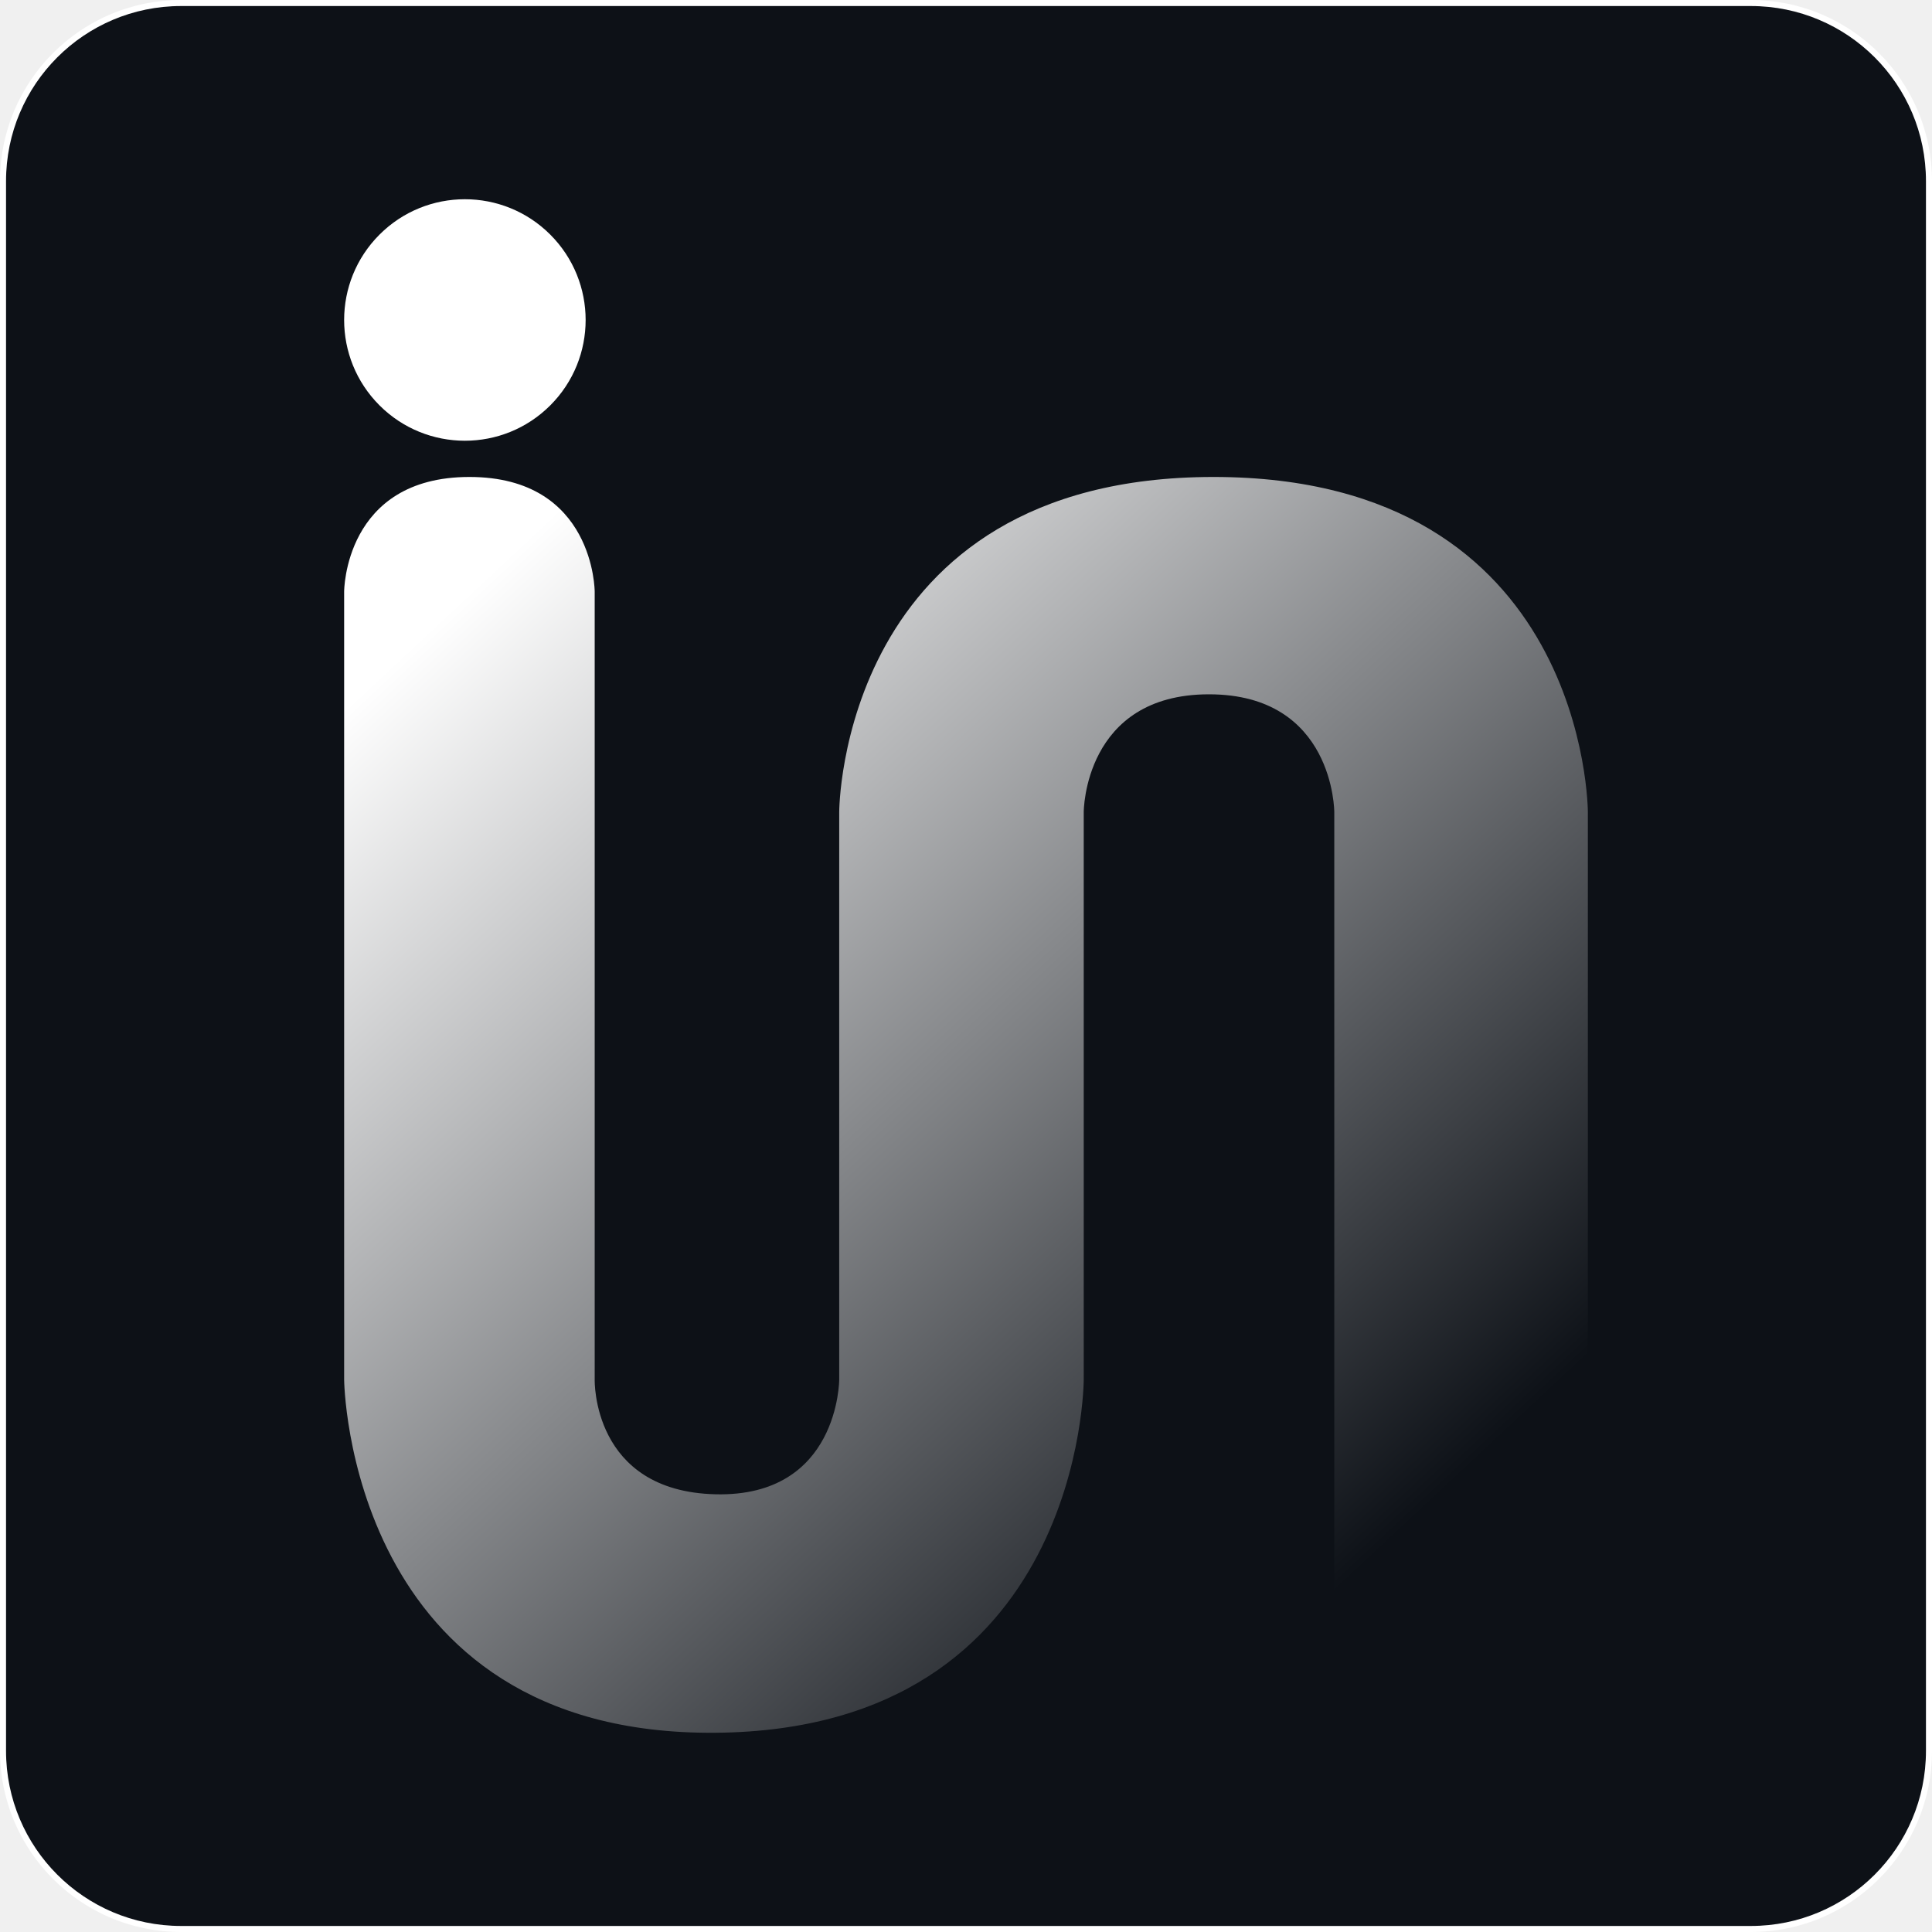
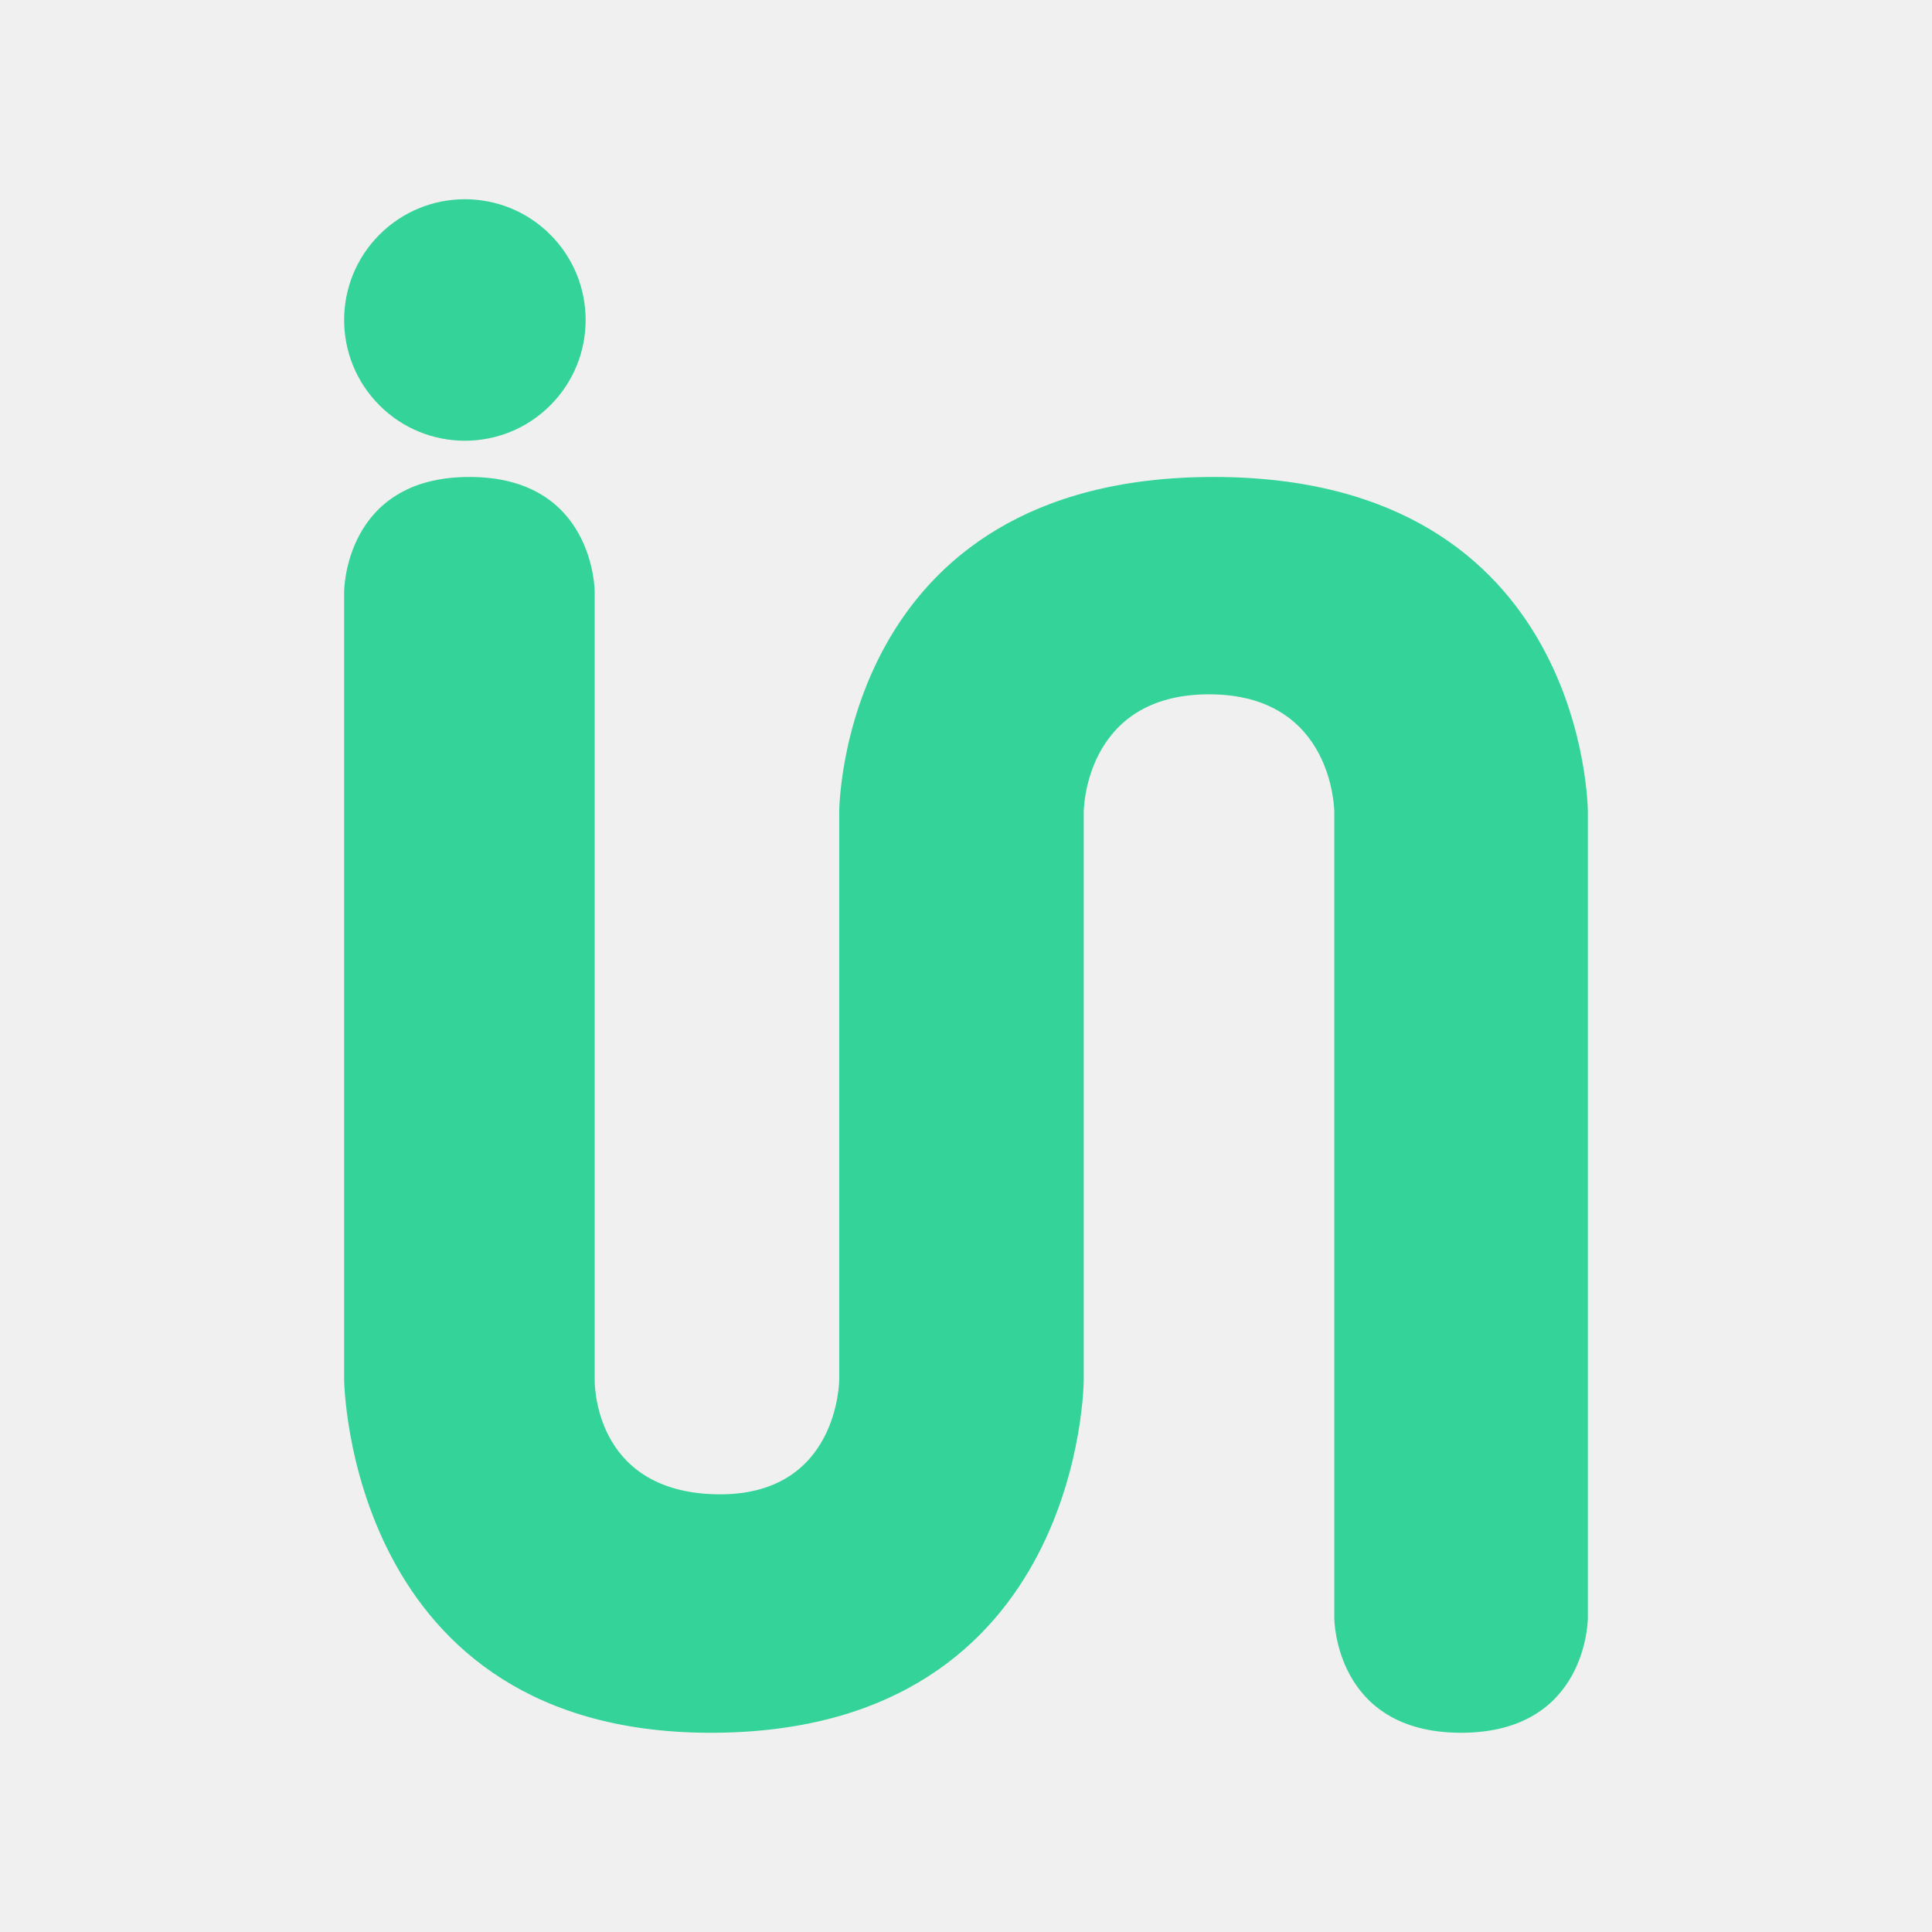
<svg xmlns="http://www.w3.org/2000/svg" width="64" height="64" viewBox="0 0 320 320" fill="none">
-   <rect x="0.5" y="0.5" width="319" height="319" rx="29.5" fill="#0D1117" stroke="white" />
-   <path d="M57 98C57 98 57 79 77.75 79C98.5 79 98.5 98 98.5 98C98.5 129.5 98.5 228.5 98.5 228.5C98.5 228.5 98 247 118.5 247.5C139 248 139 228.5 139 228.5V134.5C139 134.5 139 79 201 79C263 79 263 134.5 263 134.5V268C263 268 263 287 242 287C221 287 221 268 221 268V134.5C221 134.5 221 115 200.25 115C179.5 114.999 179.5 134.5 179.5 134.5V228.5C179.5 228.5 179.5 286.5 118.5 287C57.5 287.5 57 228.5 57 228.5C57 228.5 57 145.5 57 98Z" fill="url(#paint0_linear_8_16)" />
-   <path d="M62.858 38.858C70.668 31.047 83.332 31.047 91.142 38.858C98.953 46.668 98.953 59.332 91.142 67.142C83.332 74.953 70.668 74.953 62.858 67.142C55.047 59.332 55.047 46.668 62.858 38.858Z" fill="white" />
-   <defs>
-     <linearGradient id="paint0_linear_8_16" x1="230.5" y1="255" x2="81" y2="95" gradientUnits="userSpaceOnUse">
-       <stop stop-color="#0D1117" />
-       <stop offset="1" stop-color="white" />
-     </linearGradient>
-   </defs>
+   <g transform="translate(57, 33)">
+     <path d="M0 65C0 65 0 46 20.75 46C41.5 46 41.5 65 41.5 65C41.5 96.5 41.5 195.5 41.5 195.5C41.5 195.5 41 214 61.5 214.5C82 215 82 195.5 82 195.5V101.5C82 101.5 82 46 144 46C206 46 206 101.5 206 101.5V235C206 235 206 254 185 254C164 254 164 235 164 235V101.5C164 101.5 164 82 143.25 82C122.5 81.999 122.5 101.5 122.5 101.5V195.5C122.5 195.5 122.5 253.5 61.5 254C0.5 254.5 0 195.5 0 195.5C0 195.5 2.76748e-06 112.5 0 65Z" fill="#34d399" />
+     <path d="M5.858 5.858C13.668 -1.953 26.332 -1.953 34.142 5.858C41.953 13.668 41.953 26.332 34.142 34.142C26.332 41.953 13.668 41.953 5.858 34.142C-1.953 26.332 -1.953 13.668 5.858 5.858Z" fill="#34d399" />
+   </g>
</svg>
